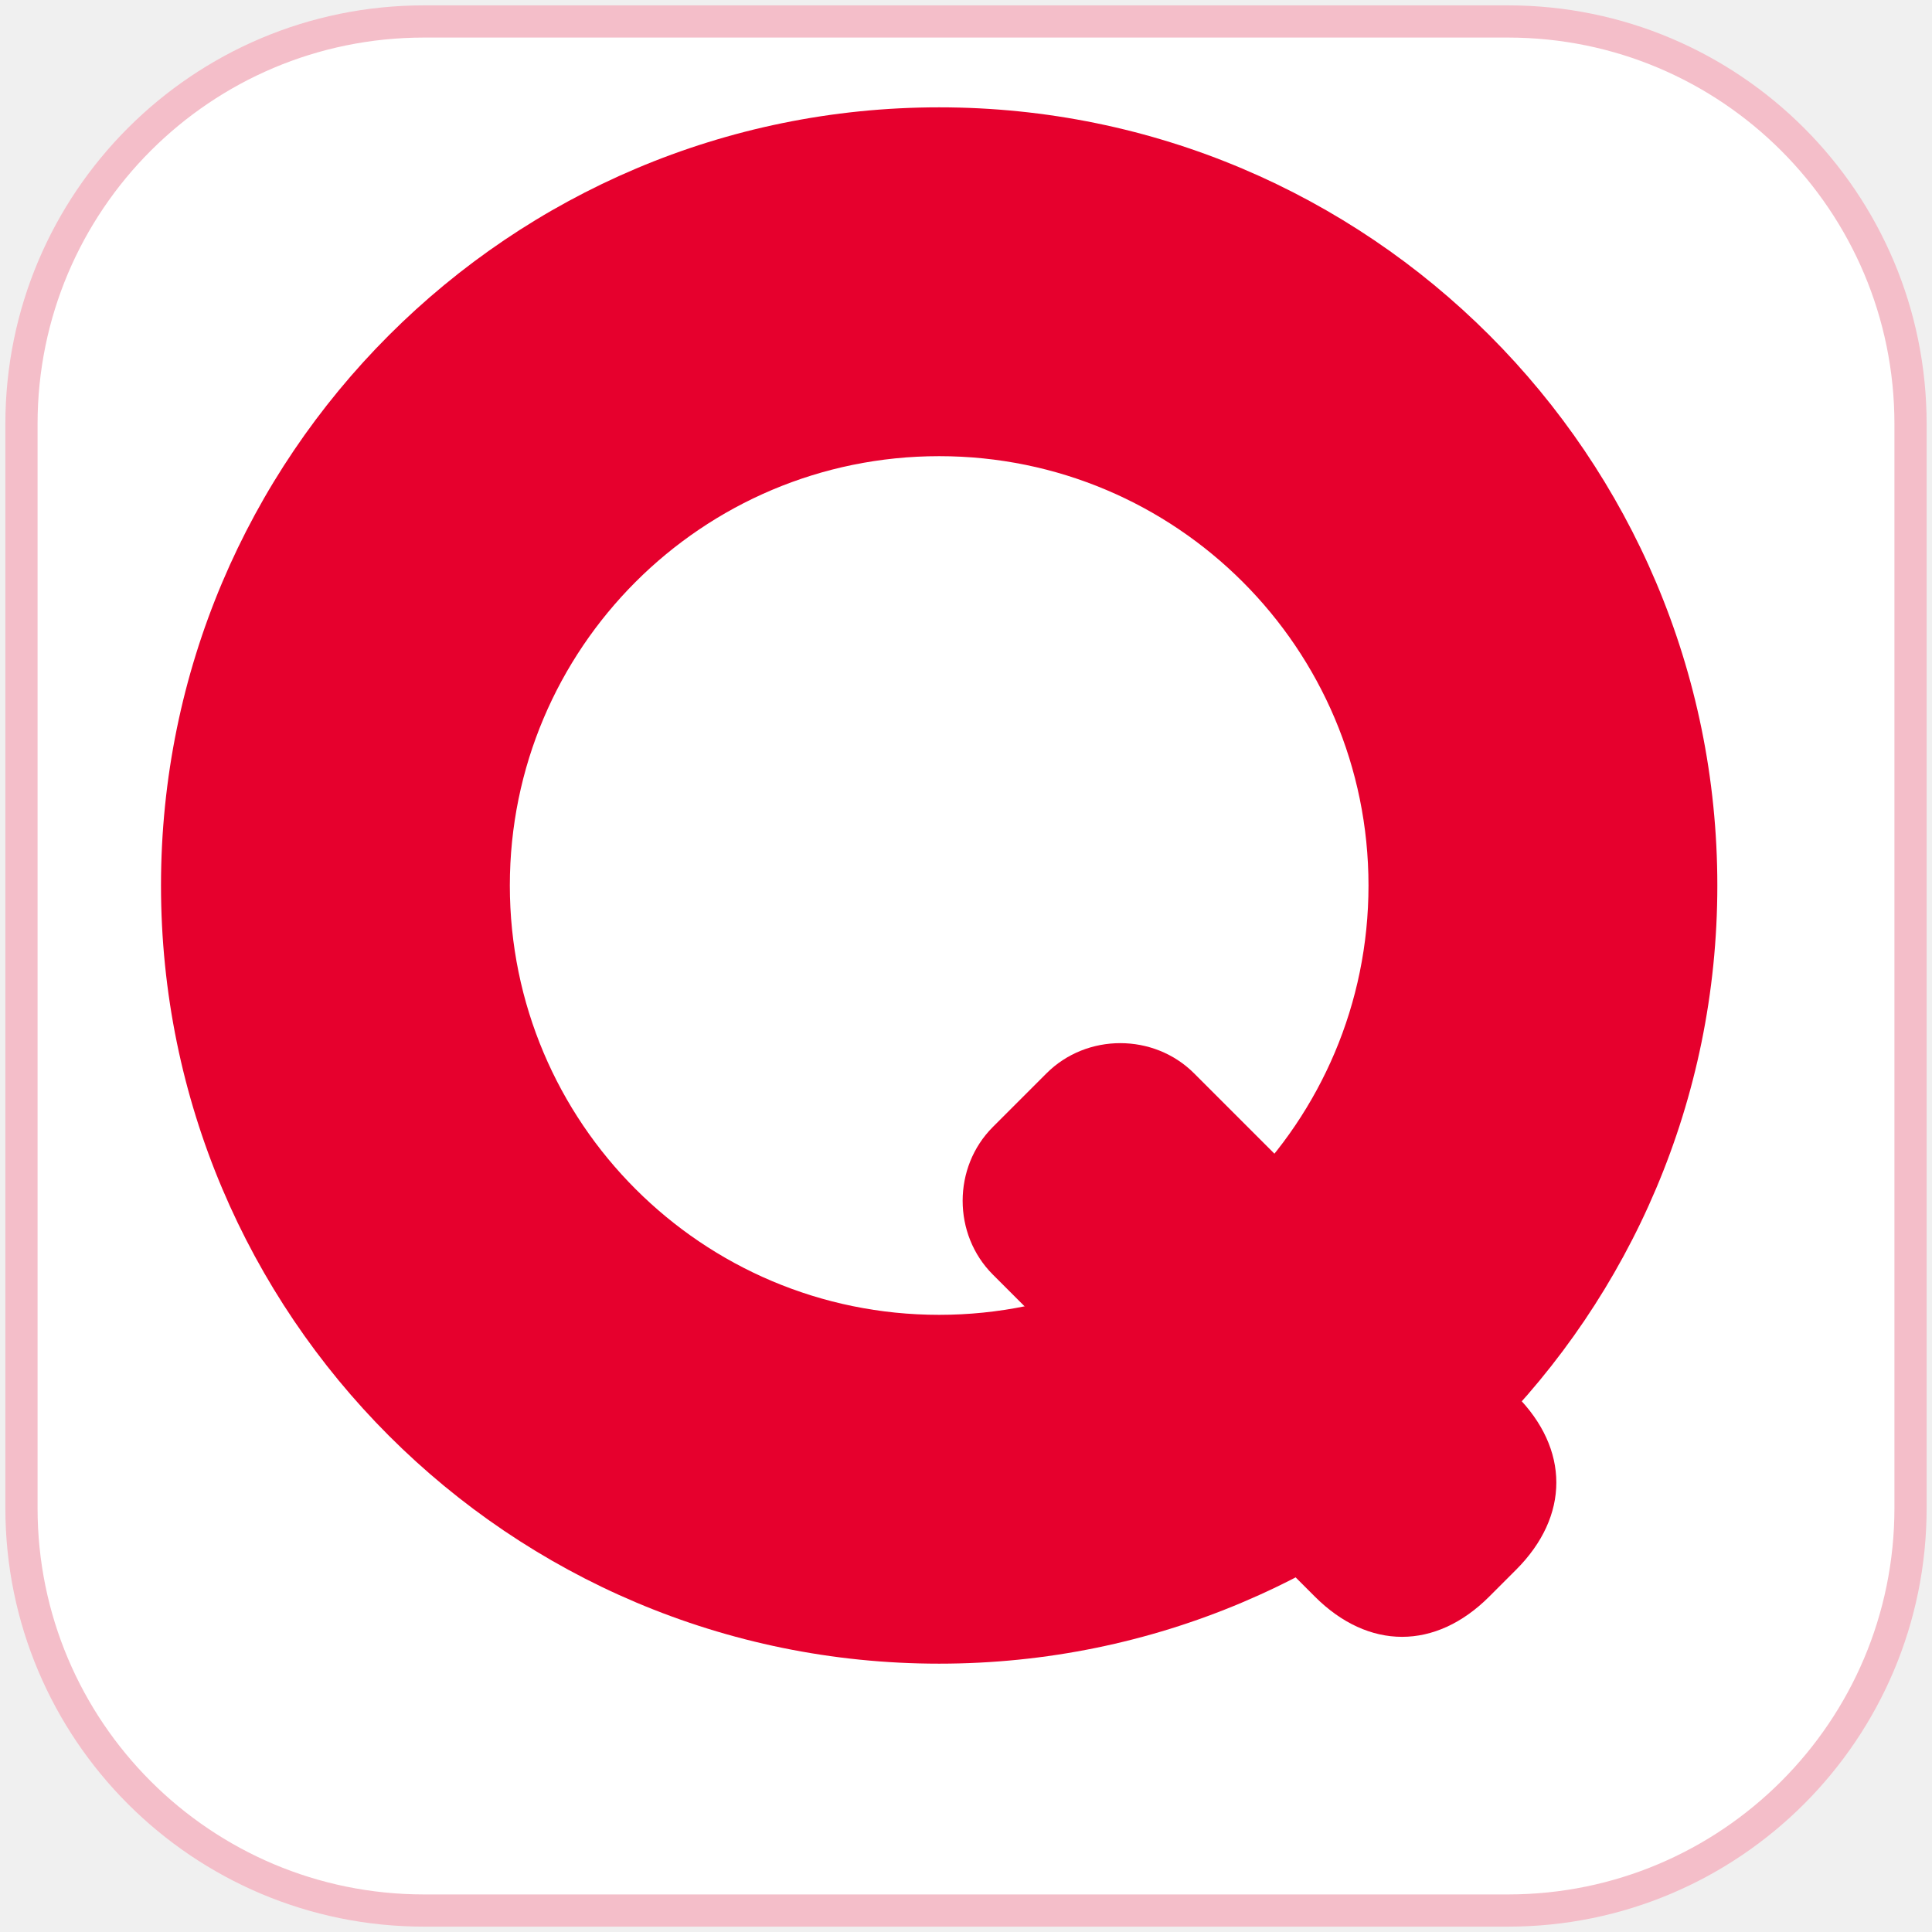
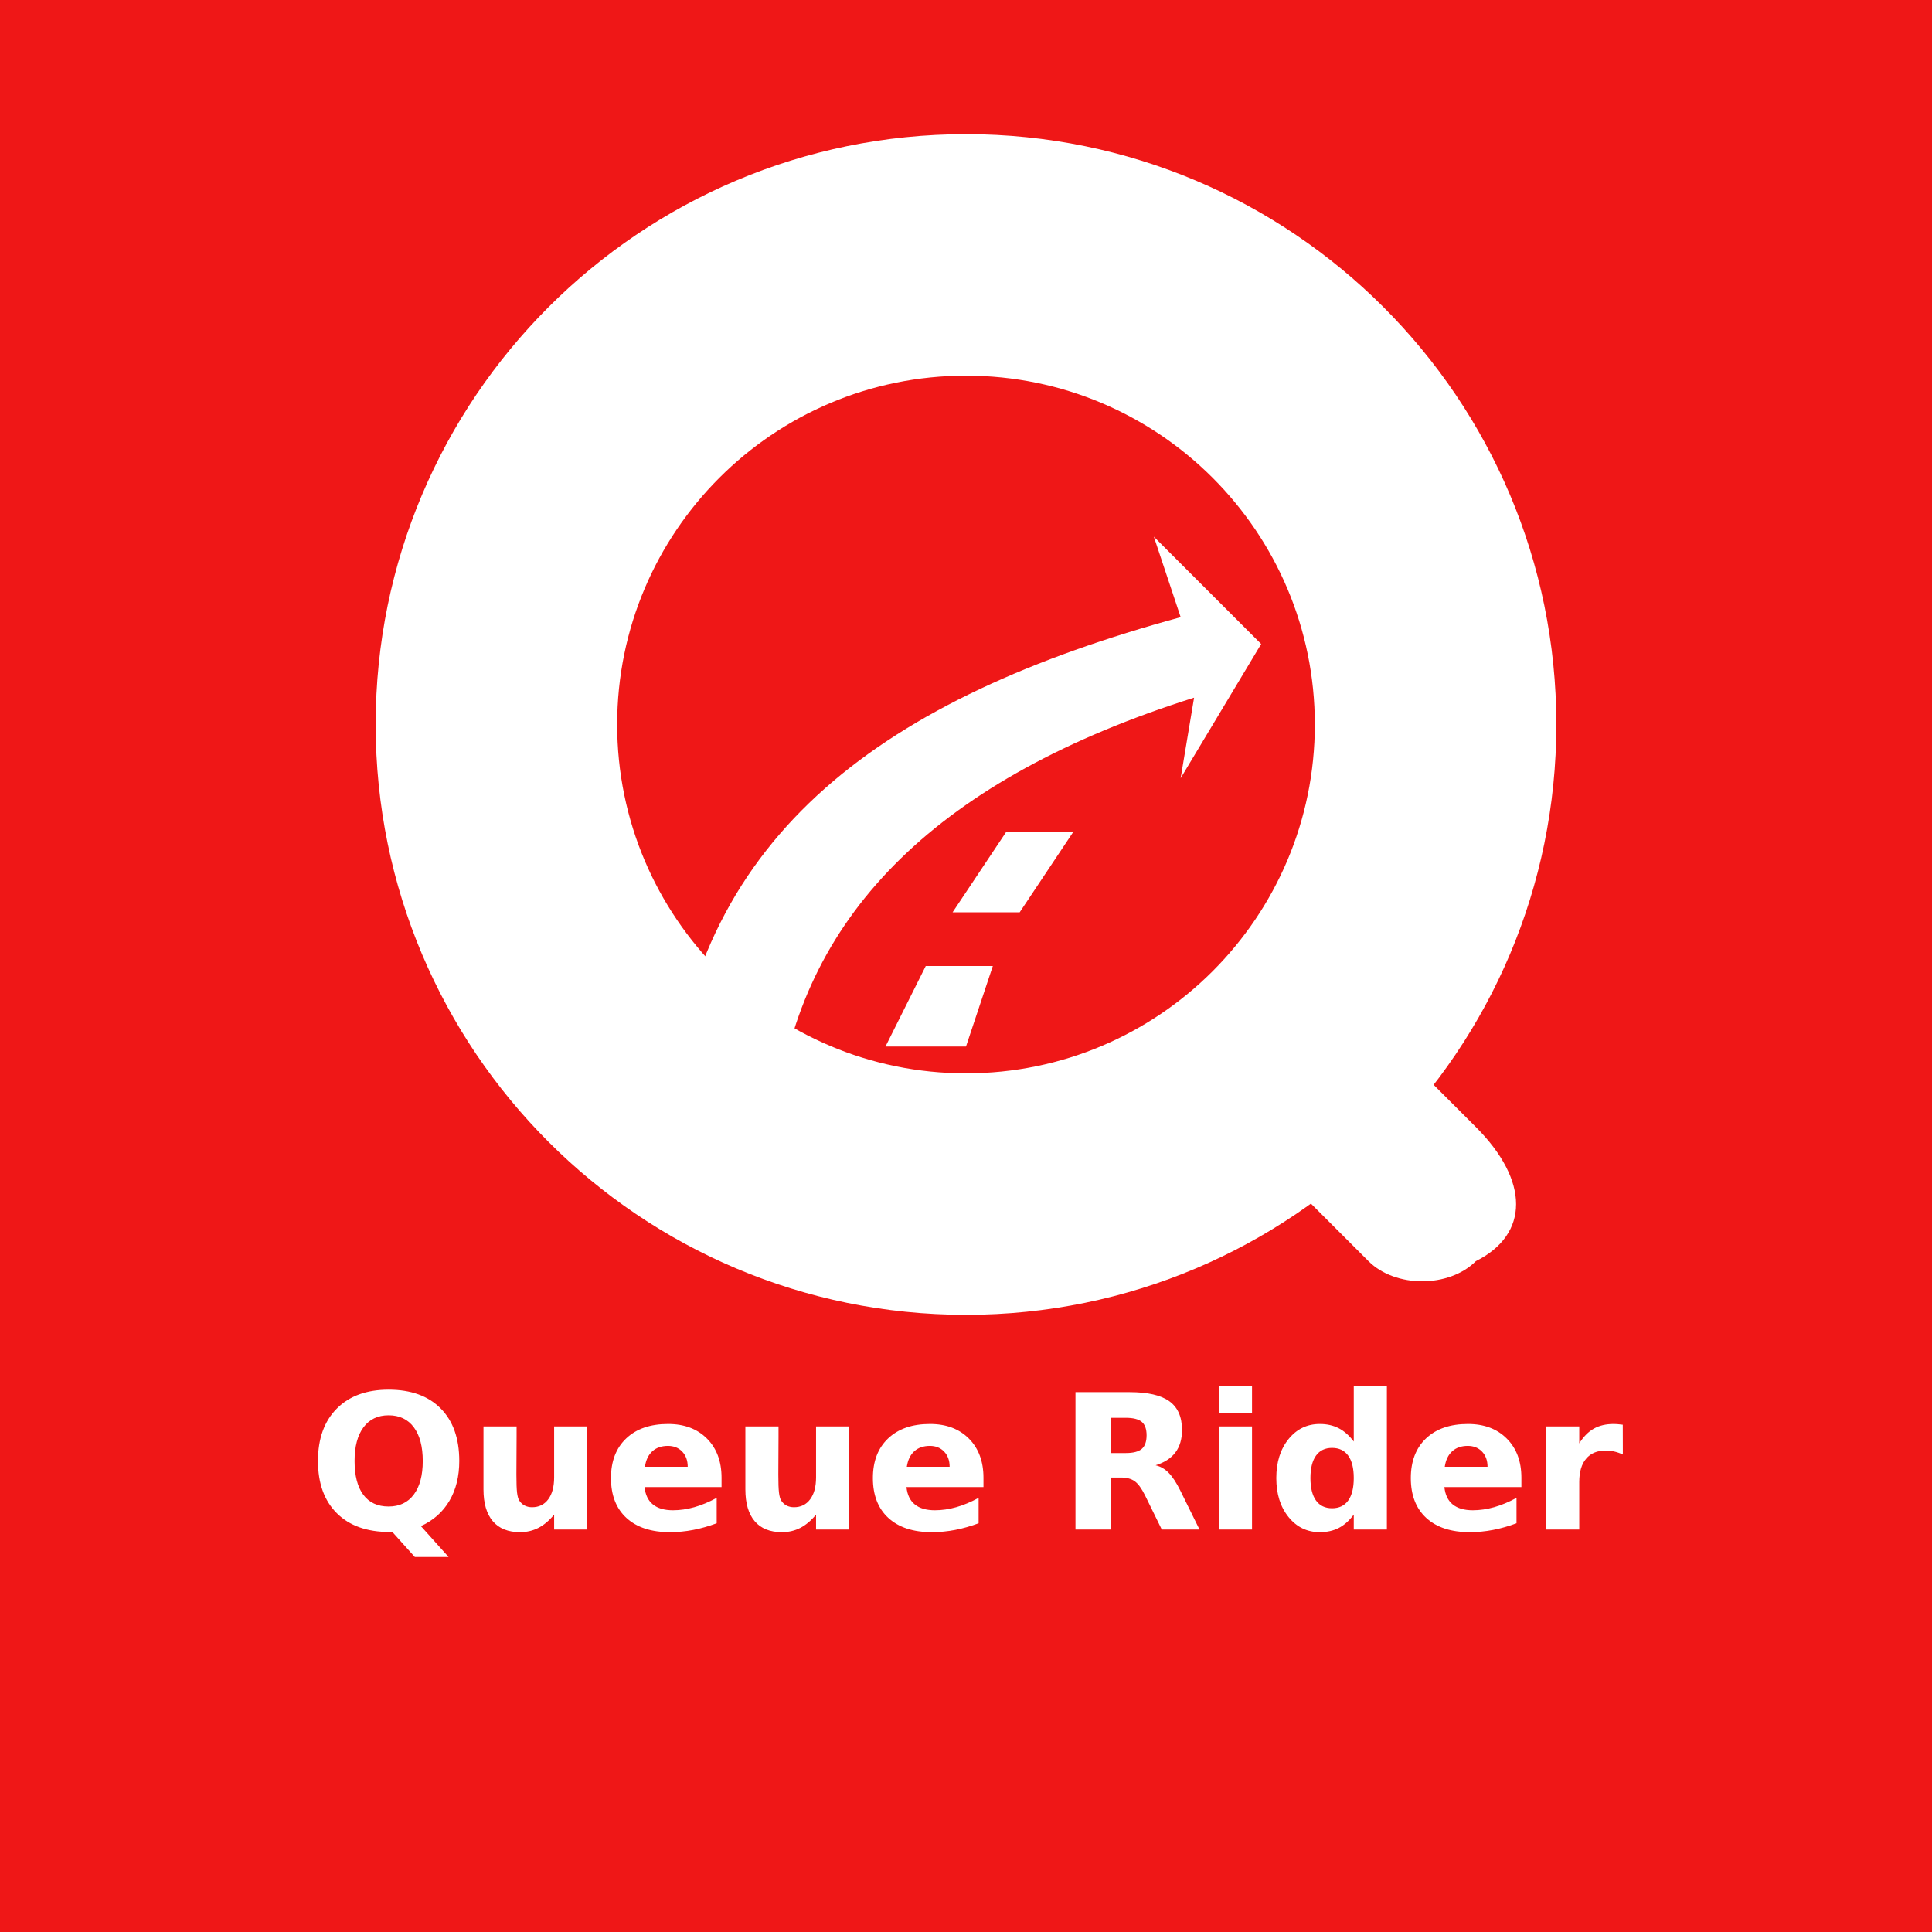
<svg xmlns="http://www.w3.org/2000/svg" width="512" height="512" viewBox="18 18 72 72">
-   <rect x="18.8" y="18.8" width="70.4" height="70.4" rx="15" fill="#FFFFFF" stroke="#F4BEC9" stroke-width="1.2" />
-   <path d="M82,51 A29,29 0,1 1,24 51 A29,29 0,1 1,82 51 Z M69,51 A16,16 0,1 0,37 51 A16,16 0,1 0,69 51 Z" fill="#E6002D" fill-rule="evenodd" />
-   <path d="M57,58 C58.5,56.5 61,56.5 62.5,58 L74.5,70 C76.5,72 76.5,74.5 74.5,76.5 L73.5,77.5 C71.5,79.5 69,79.5 67,77.5 L55,65.5 C53.5,64 53.5,61.5 55,60 Z" fill="#E6002D" />
+   <rect x="18" y="18" width="72" height="72" fill="#EF1717" />
+   <path d="M76,45 A22,22 0,1 1,32 45 A22,22 0,1 1,76 45 Z M67,45 A13,13 0,1 0,41 45 A13,13 0,1 0,67 45 Z" fill="#FFFFFF" fill-rule="evenodd" />
+   <path d="M66,57 C67,56 69,56 70,57 L73,60 C75,62 75,64 73,65 C72,66 70,66 69,65 L66,62 C65,61 65,59 66,57 Z" fill="#FFFFFF" />
+   <path d="M43,59 C44,49 51,44 62,41 L61,38 L65,42 L62,47 L62.5,44 C53,47 48,52 47,59 Z" fill="#FFFFFF" />
+   <path d="M51,57 L54,57 L55,54 L52.5,54 Z M53.5,52 L56,52 L58,49 L55.5,49 Z" fill="#FFFFFF" />
+   <path d="M32.623 75.093H32.521Q31.255 75.093 30.553 74.393Q29.85 73.694 29.85 72.446Q29.85 71.201 30.551 70.495Q31.252 69.789 32.483 69.789Q33.727 69.789 34.422 70.488Q35.116 71.188 35.116 72.446Q35.116 73.31 34.747 73.934Q34.379 74.558 33.686 74.873L34.718 76.025H33.46ZM32.483 70.745Q31.879 70.745 31.547 71.191Q31.214 71.637 31.214 72.446Q31.214 73.269 31.54 73.706Q31.866 74.143 32.483 74.143Q33.09 74.143 33.422 73.697Q33.755 73.251 33.755 72.446Q33.755 71.637 33.422 71.191Q33.09 70.745 32.483 70.745ZM36.018 73.505V71.16H37.252V71.544Q37.252 71.856 37.248 72.327Q37.245 72.799 37.245 72.957Q37.245 73.419 37.269 73.623Q37.293 73.827 37.351 73.92Q37.427 74.04 37.548 74.105Q37.67 74.17 37.828 74.17Q38.212 74.17 38.431 73.875Q38.651 73.581 38.651 73.056V71.16H39.878V75.0H38.651V74.445Q38.373 74.781 38.063 74.94Q37.752 75.099 37.379 75.099Q36.714 75.099 36.366 74.691Q36.018 74.283 36.018 73.505ZM44.89 73.07V73.419H42.021Q42.065 73.851 42.333 74.067Q42.6 74.283 43.08 74.283Q43.468 74.283 43.874 74.169Q44.28 74.054 44.709 73.821V74.767Q44.273 74.931 43.838 75.015Q43.403 75.099 42.967 75.099Q41.925 75.099 41.347 74.57Q40.769 74.04 40.769 73.083Q40.769 72.144 41.337 71.606Q41.904 71.068 42.899 71.068Q43.804 71.068 44.347 71.613Q44.89 72.158 44.89 73.07ZM43.629 72.662Q43.629 72.312 43.425 72.098Q43.221 71.884 42.892 71.884Q42.535 71.884 42.312 72.084Q42.089 72.285 42.035 72.662ZM45.778 73.505V71.16H47.013V71.544Q47.013 71.856 47.009 72.327Q47.006 72.799 47.006 72.957Q47.006 73.419 47.03 73.623Q47.054 73.827 47.112 73.92Q47.188 74.04 47.309 74.105Q47.431 74.17 47.589 74.17Q47.973 74.17 48.192 73.875Q48.412 73.581 48.412 73.056V71.16H49.639V75.0H48.412V74.445Q48.134 74.781 47.824 74.94Q47.513 75.099 47.14 75.099Q46.474 75.099 46.126 74.691Q45.778 74.283 45.778 73.505ZM54.651 73.07V73.419H51.782Q51.826 73.851 52.094 74.067Q52.361 74.283 52.841 74.283Q53.229 74.283 53.635 74.169Q54.041 74.054 54.47 73.821V74.767Q54.034 74.931 53.599 75.015Q53.163 75.099 52.728 75.099Q51.686 75.099 51.108 74.57Q50.53 74.04 50.53 73.083Q50.53 72.144 51.098 71.606Q51.665 71.068 52.659 71.068Q53.565 71.068 54.108 71.613Q54.651 72.158 54.651 73.07ZM53.39 72.662Q53.39 72.312 53.186 72.098Q52.982 71.884 52.653 71.884Q52.296 71.884 52.073 72.084Q51.85 72.285 51.795 72.662ZM59.955 72.151Q60.37 72.151 60.55 71.997Q60.73 71.842 60.73 71.489Q60.73 71.14 60.55 70.989Q60.37 70.838 59.955 70.838H59.4V72.151ZM59.4 73.063V75.0H58.08V69.881H60.096Q61.107 69.881 61.579 70.221Q62.05 70.56 62.05 71.294Q62.05 71.801 61.805 72.127Q61.56 72.453 61.066 72.607Q61.337 72.669 61.551 72.886Q61.766 73.104 61.985 73.546L62.702 75.0H61.296L60.672 73.728Q60.483 73.344 60.29 73.203Q60.096 73.063 59.774 73.063ZM63.432 71.16H64.659V75.0H63.432ZM63.432 69.665H64.659V70.666H63.432ZM68.451 71.722V69.665H69.685V75.0H68.451V74.445Q68.197 74.784 67.892 74.942Q67.587 75.099 67.186 75.099Q66.476 75.099 66.02 74.535Q65.564 73.971 65.564 73.083Q65.564 72.195 66.02 71.632Q66.476 71.068 67.186 71.068Q67.584 71.068 67.891 71.227Q68.197 71.386 68.451 71.722ZM67.642 74.208Q68.036 74.208 68.244 73.92Q68.451 73.632 68.451 73.083Q68.451 72.535 68.244 72.247Q68.036 71.959 67.642 71.959Q67.251 71.959 67.044 72.247Q66.836 72.535 66.836 73.083Q66.836 73.632 67.044 73.92Q67.251 74.208 67.642 74.208ZM74.698 73.07V73.419H71.828Q71.873 73.851 72.14 74.067Q72.408 74.283 72.888 74.283Q73.275 74.283 73.681 74.169Q74.088 74.054 74.516 73.821V74.767Q74.081 74.931 73.645 75.015Q73.21 75.099 72.774 75.099Q71.732 75.099 71.154 74.57Q70.577 74.04 70.577 73.083Q70.577 72.144 71.144 71.606Q71.712 71.068 72.706 71.068Q73.611 71.068 74.154 71.613Q74.698 72.158 74.698 73.07ZM73.436 72.662Q73.436 72.312 73.232 72.098Q73.028 71.884 72.699 71.884Q72.342 71.884 72.12 72.084Q71.897 72.285 71.842 72.662ZM78.479 72.206Q78.318 72.13 78.159 72.094Q77.999 72.058 77.838 72.058Q77.365 72.058 77.11 72.362Q76.854 72.665 76.854 73.231V75.0H75.627V71.16H76.854V71.791Q77.091 71.414 77.398 71.241Q77.705 71.068 78.133 71.068Q78.195 71.068 78.267 71.073Q78.339 71.078 78.476 71.095Z" fill="#FFFFFF" />
</svg>
